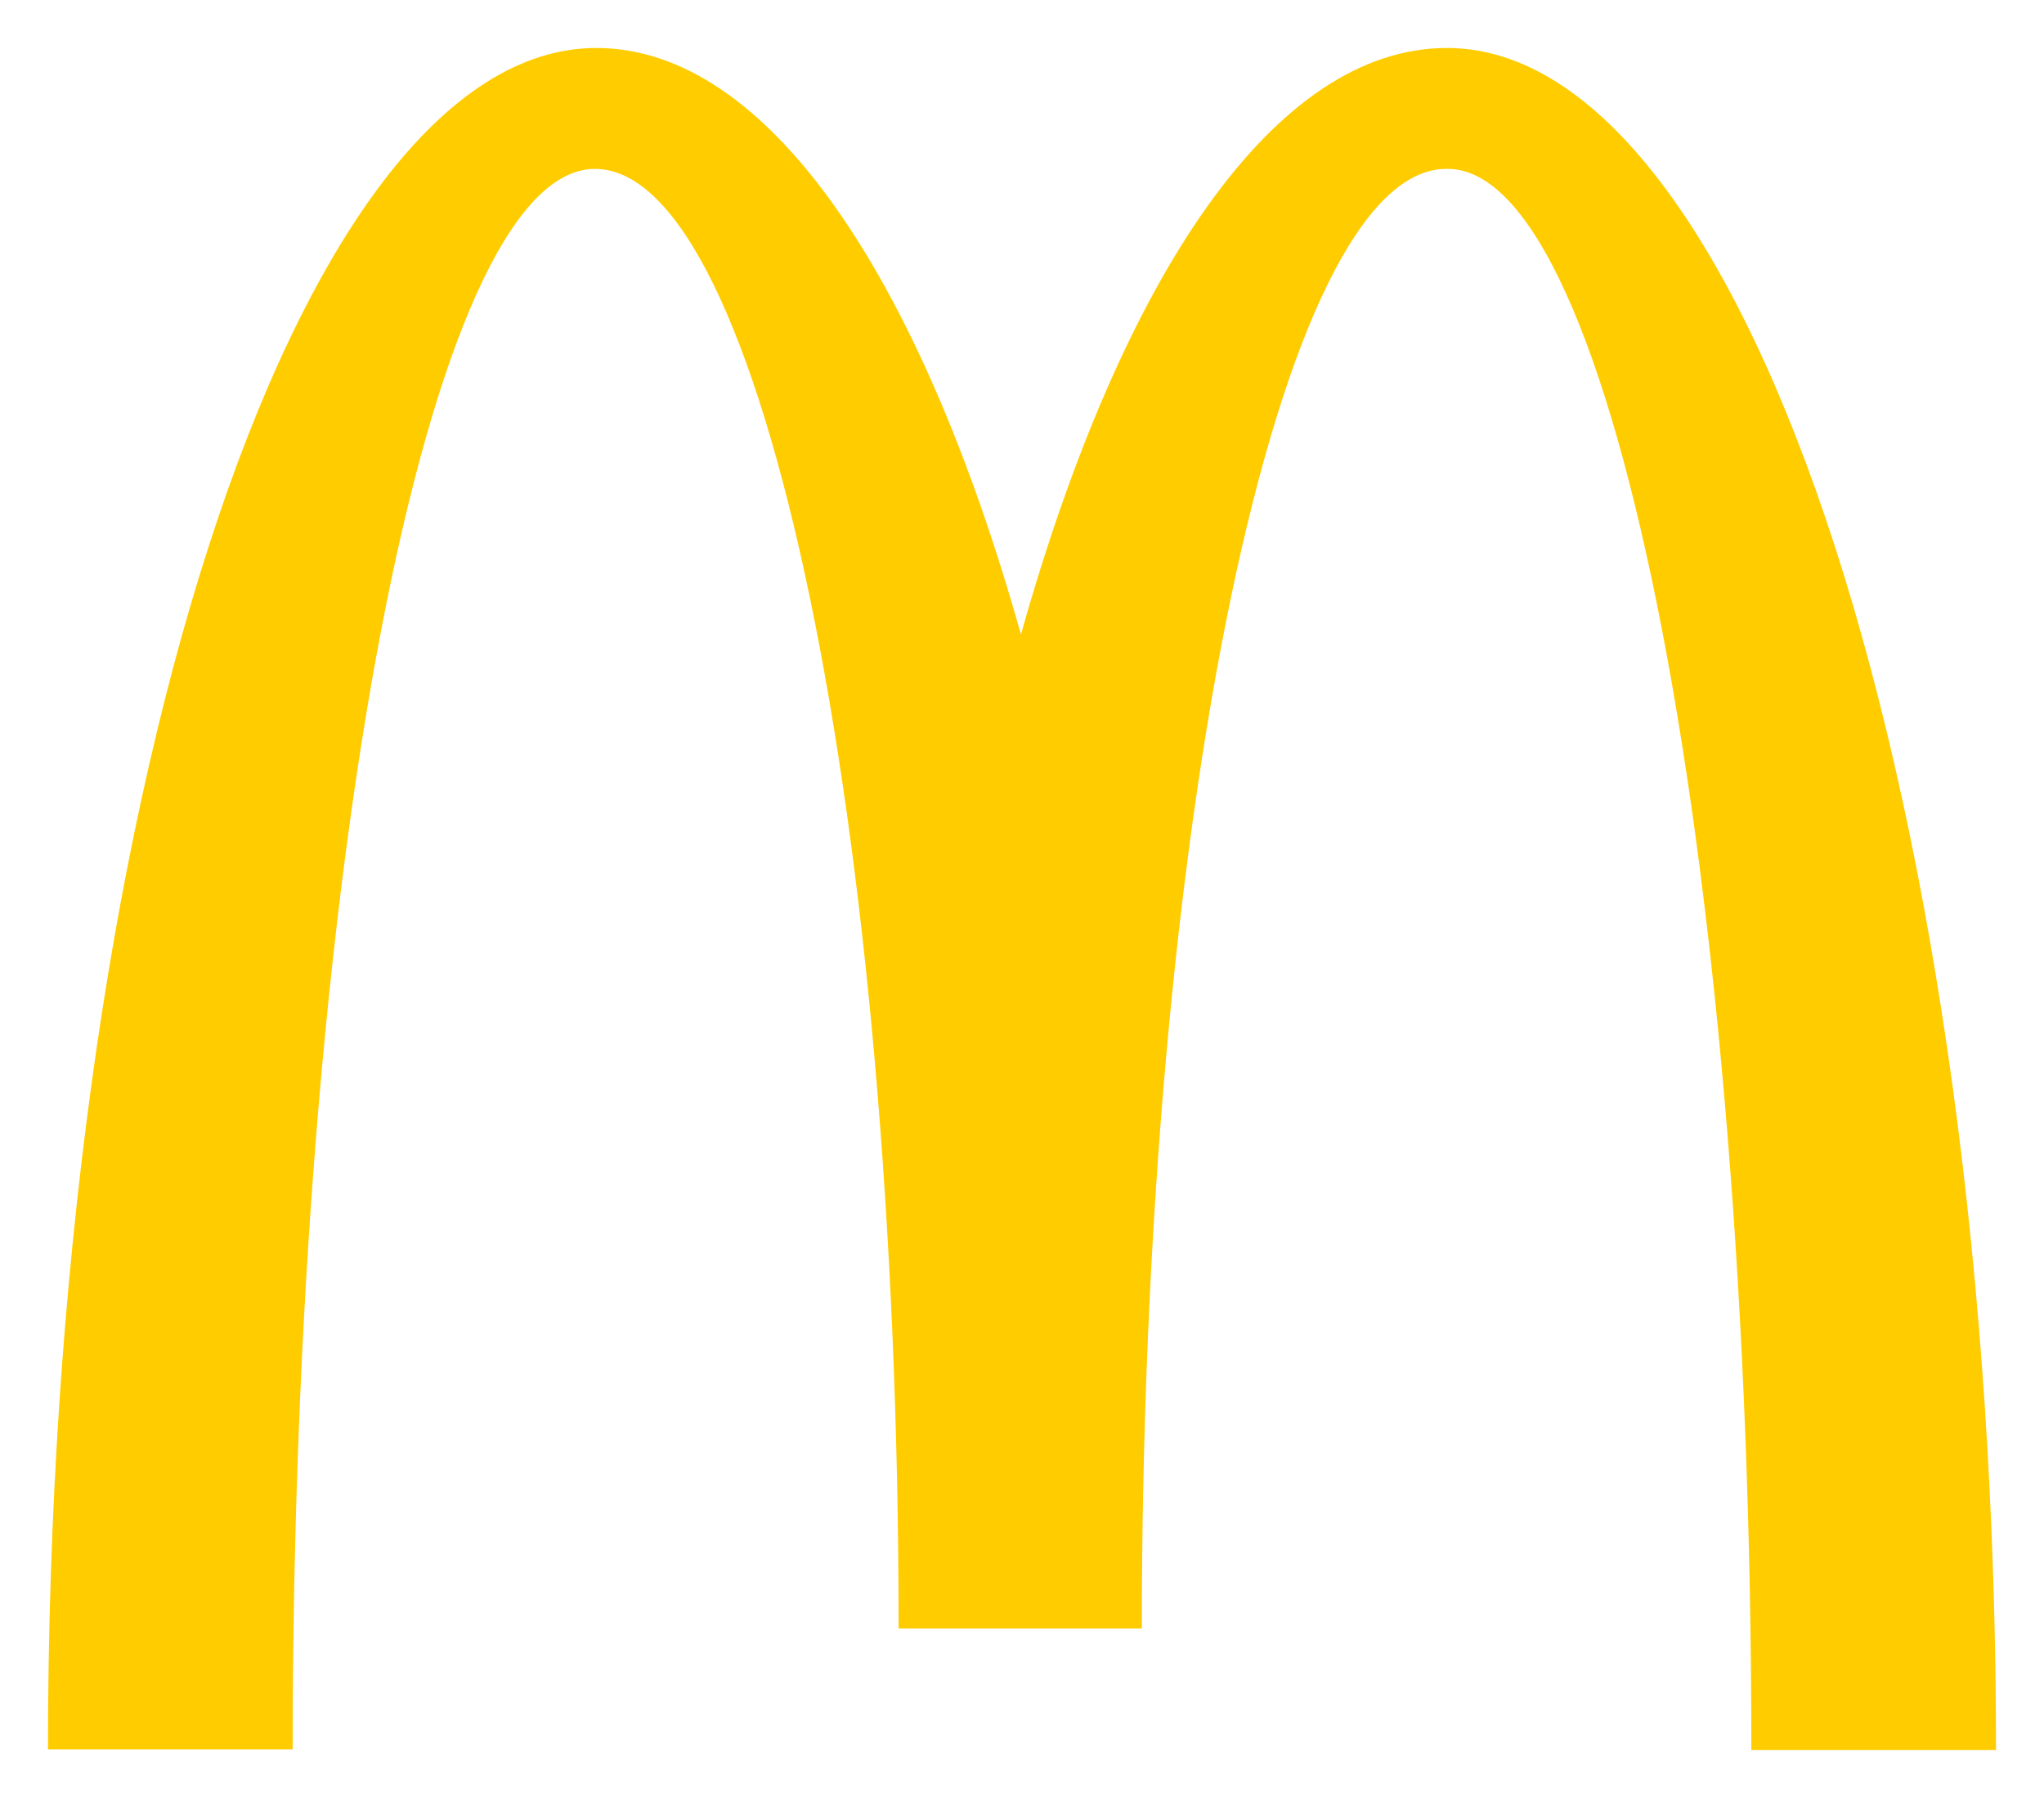
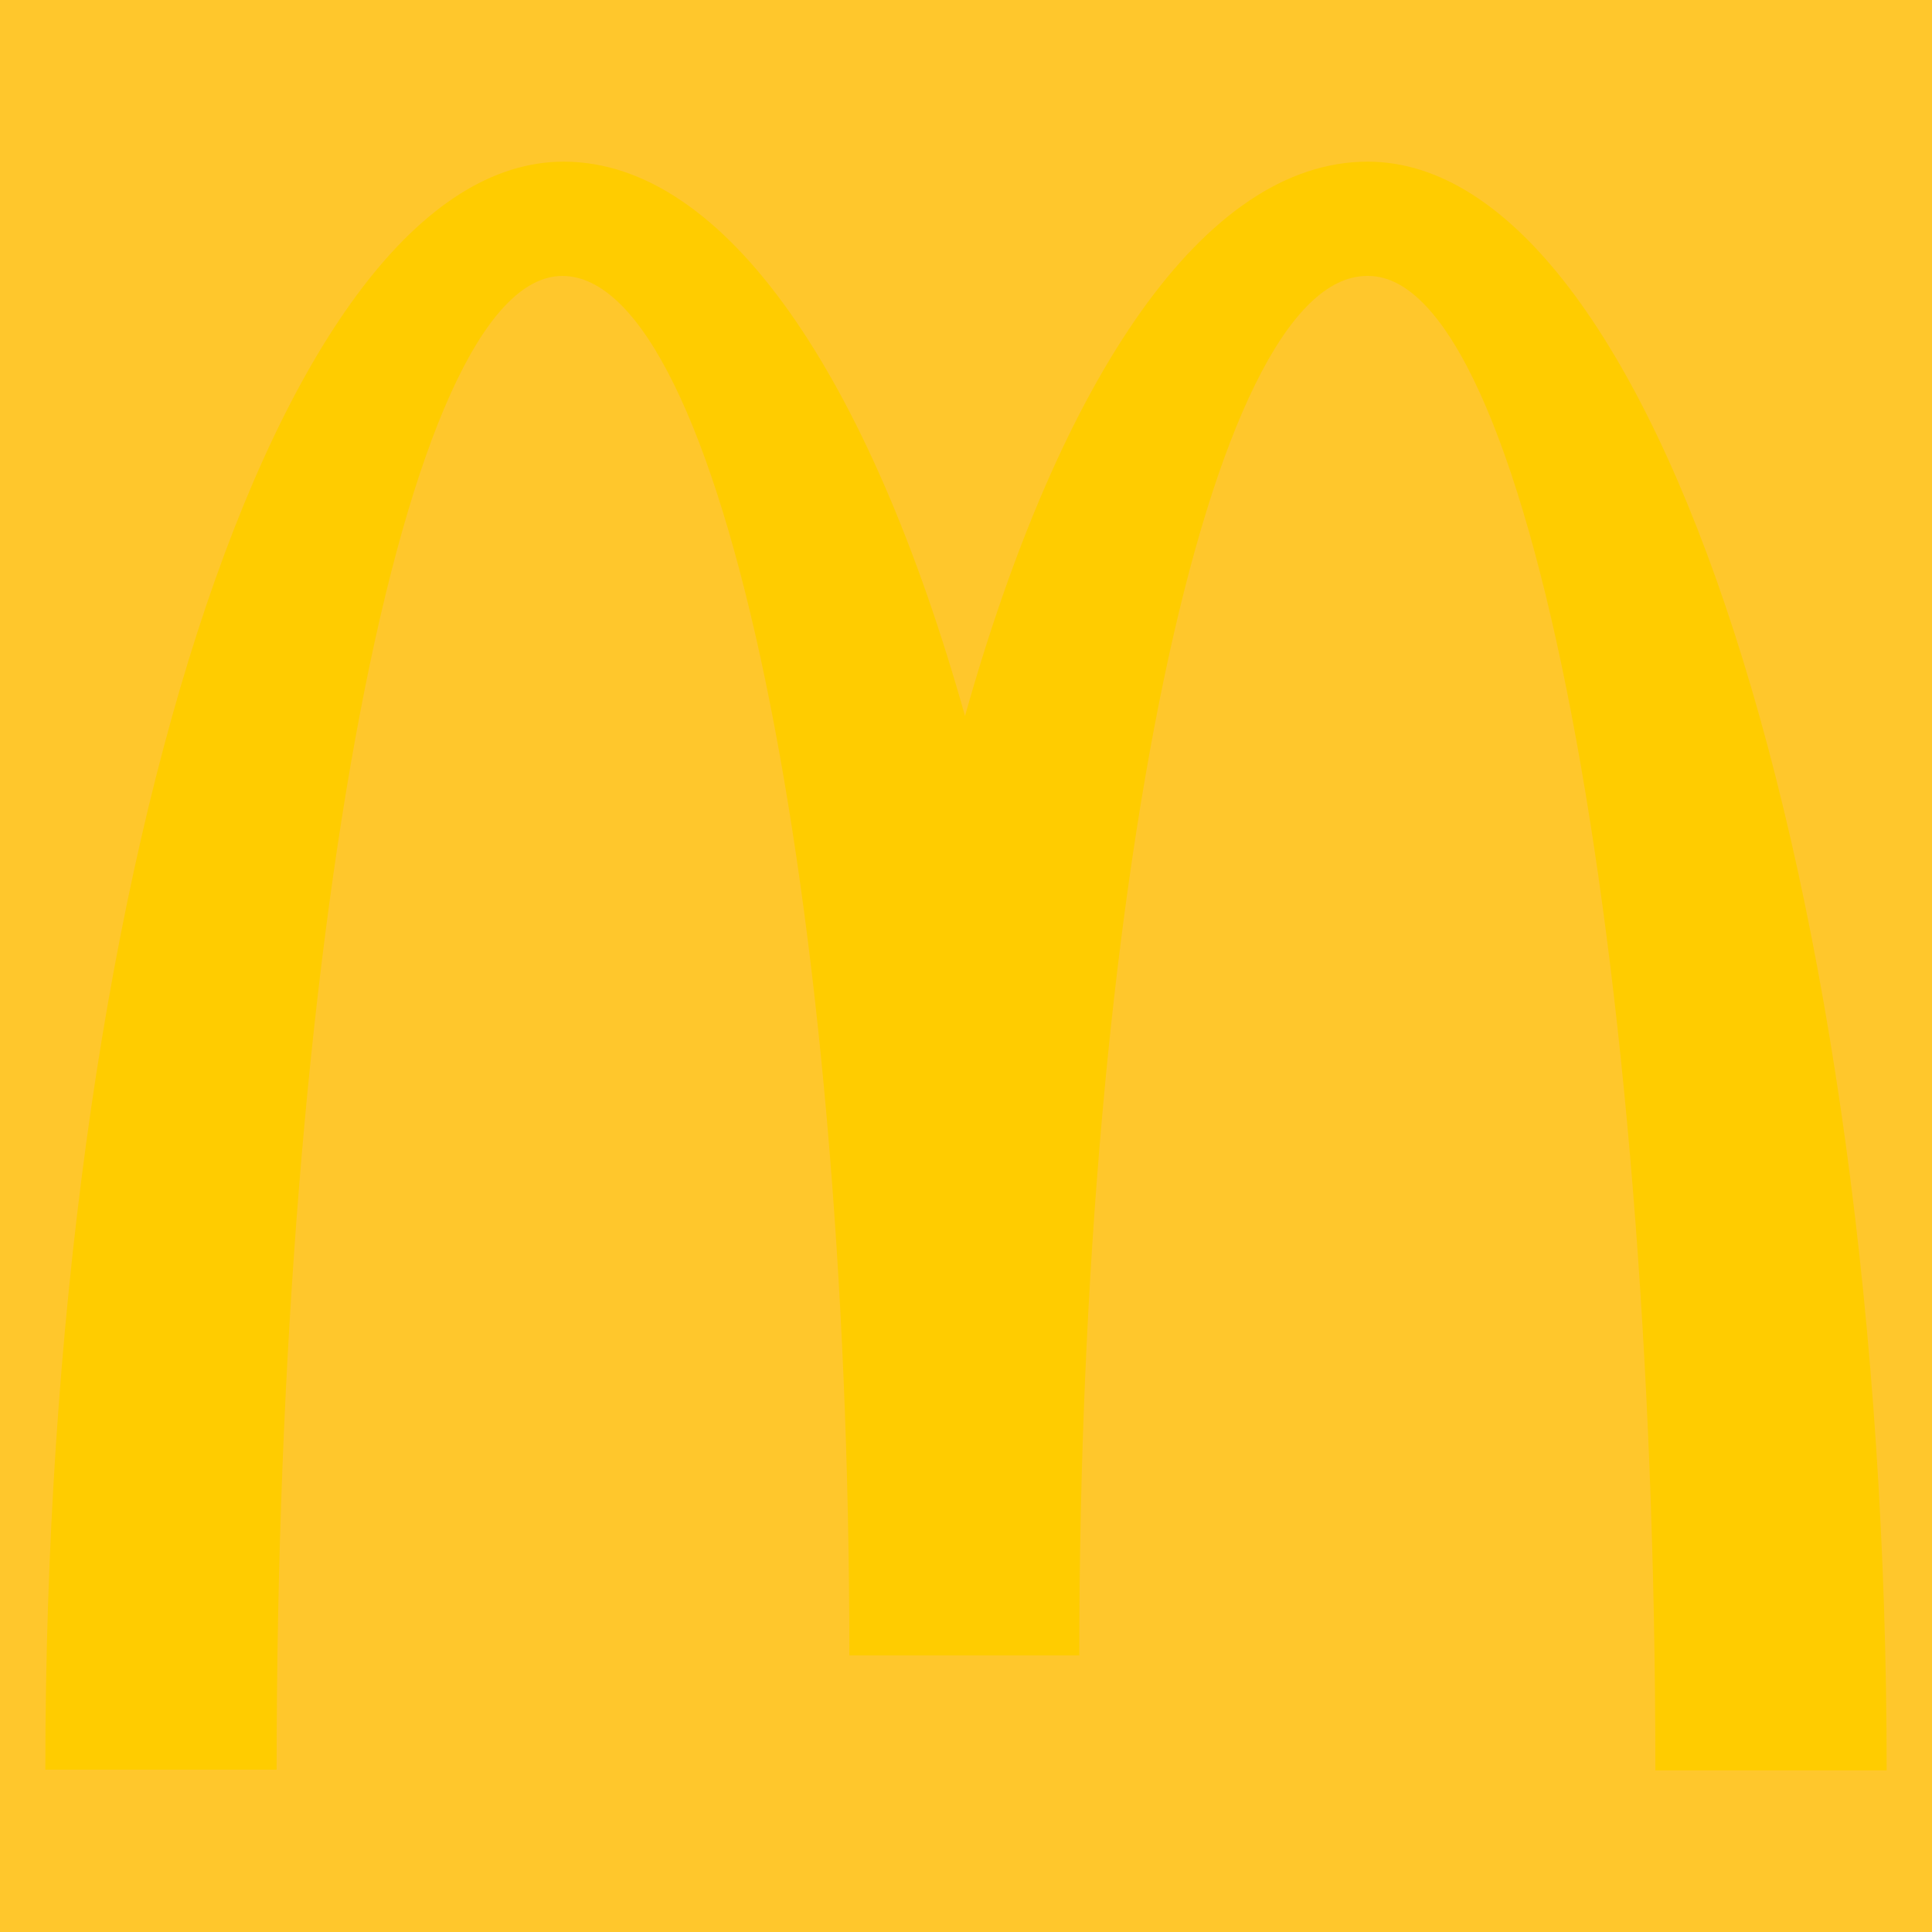
- <svg xmlns="http://www.w3.org/2000/svg" version="1.1" id="Capa_1" x="0px" y="0px" viewBox="0 0 213.02 187.37" style="enable-background:new 0 0 213.02 187.37;" xml:space="preserve">
+ <svg xmlns="http://www.w3.org/2000/svg" version="1.1" id="Capa_1" x="0px" y="0px" viewBox="0 -12.825 213.02 213.02" style="enable-background:new 0 0 213.02 187.37;" xml:space="preserve">
+   <rect x="0" y="-12.825" width="213.02" height="213.02" fill="#ffc72c" />
  <g>
    <path style="fill:#FFCC00;" d="M150.87,17.6c17.48,0,31.65,73.72,31.65,164.77h25.5C208.02,84.35,182.3,5,150.8,5   c-18,0-33.9,23.78-44.4,61.12C95.9,28.77,80,5,62.15,5C30.65,5,5,84.28,5,182.3h25.5C30.5,91.25,44.53,17.6,62,17.6   s31.65,68.1,31.65,152.1H119c0-84,14.25-152.1,31.73-152.1H150.87L150.87,17.6z M150.87,17.6L150.87,17.6L150.87,17.6L150.87,17.6z   " />
  </g>
</svg>
